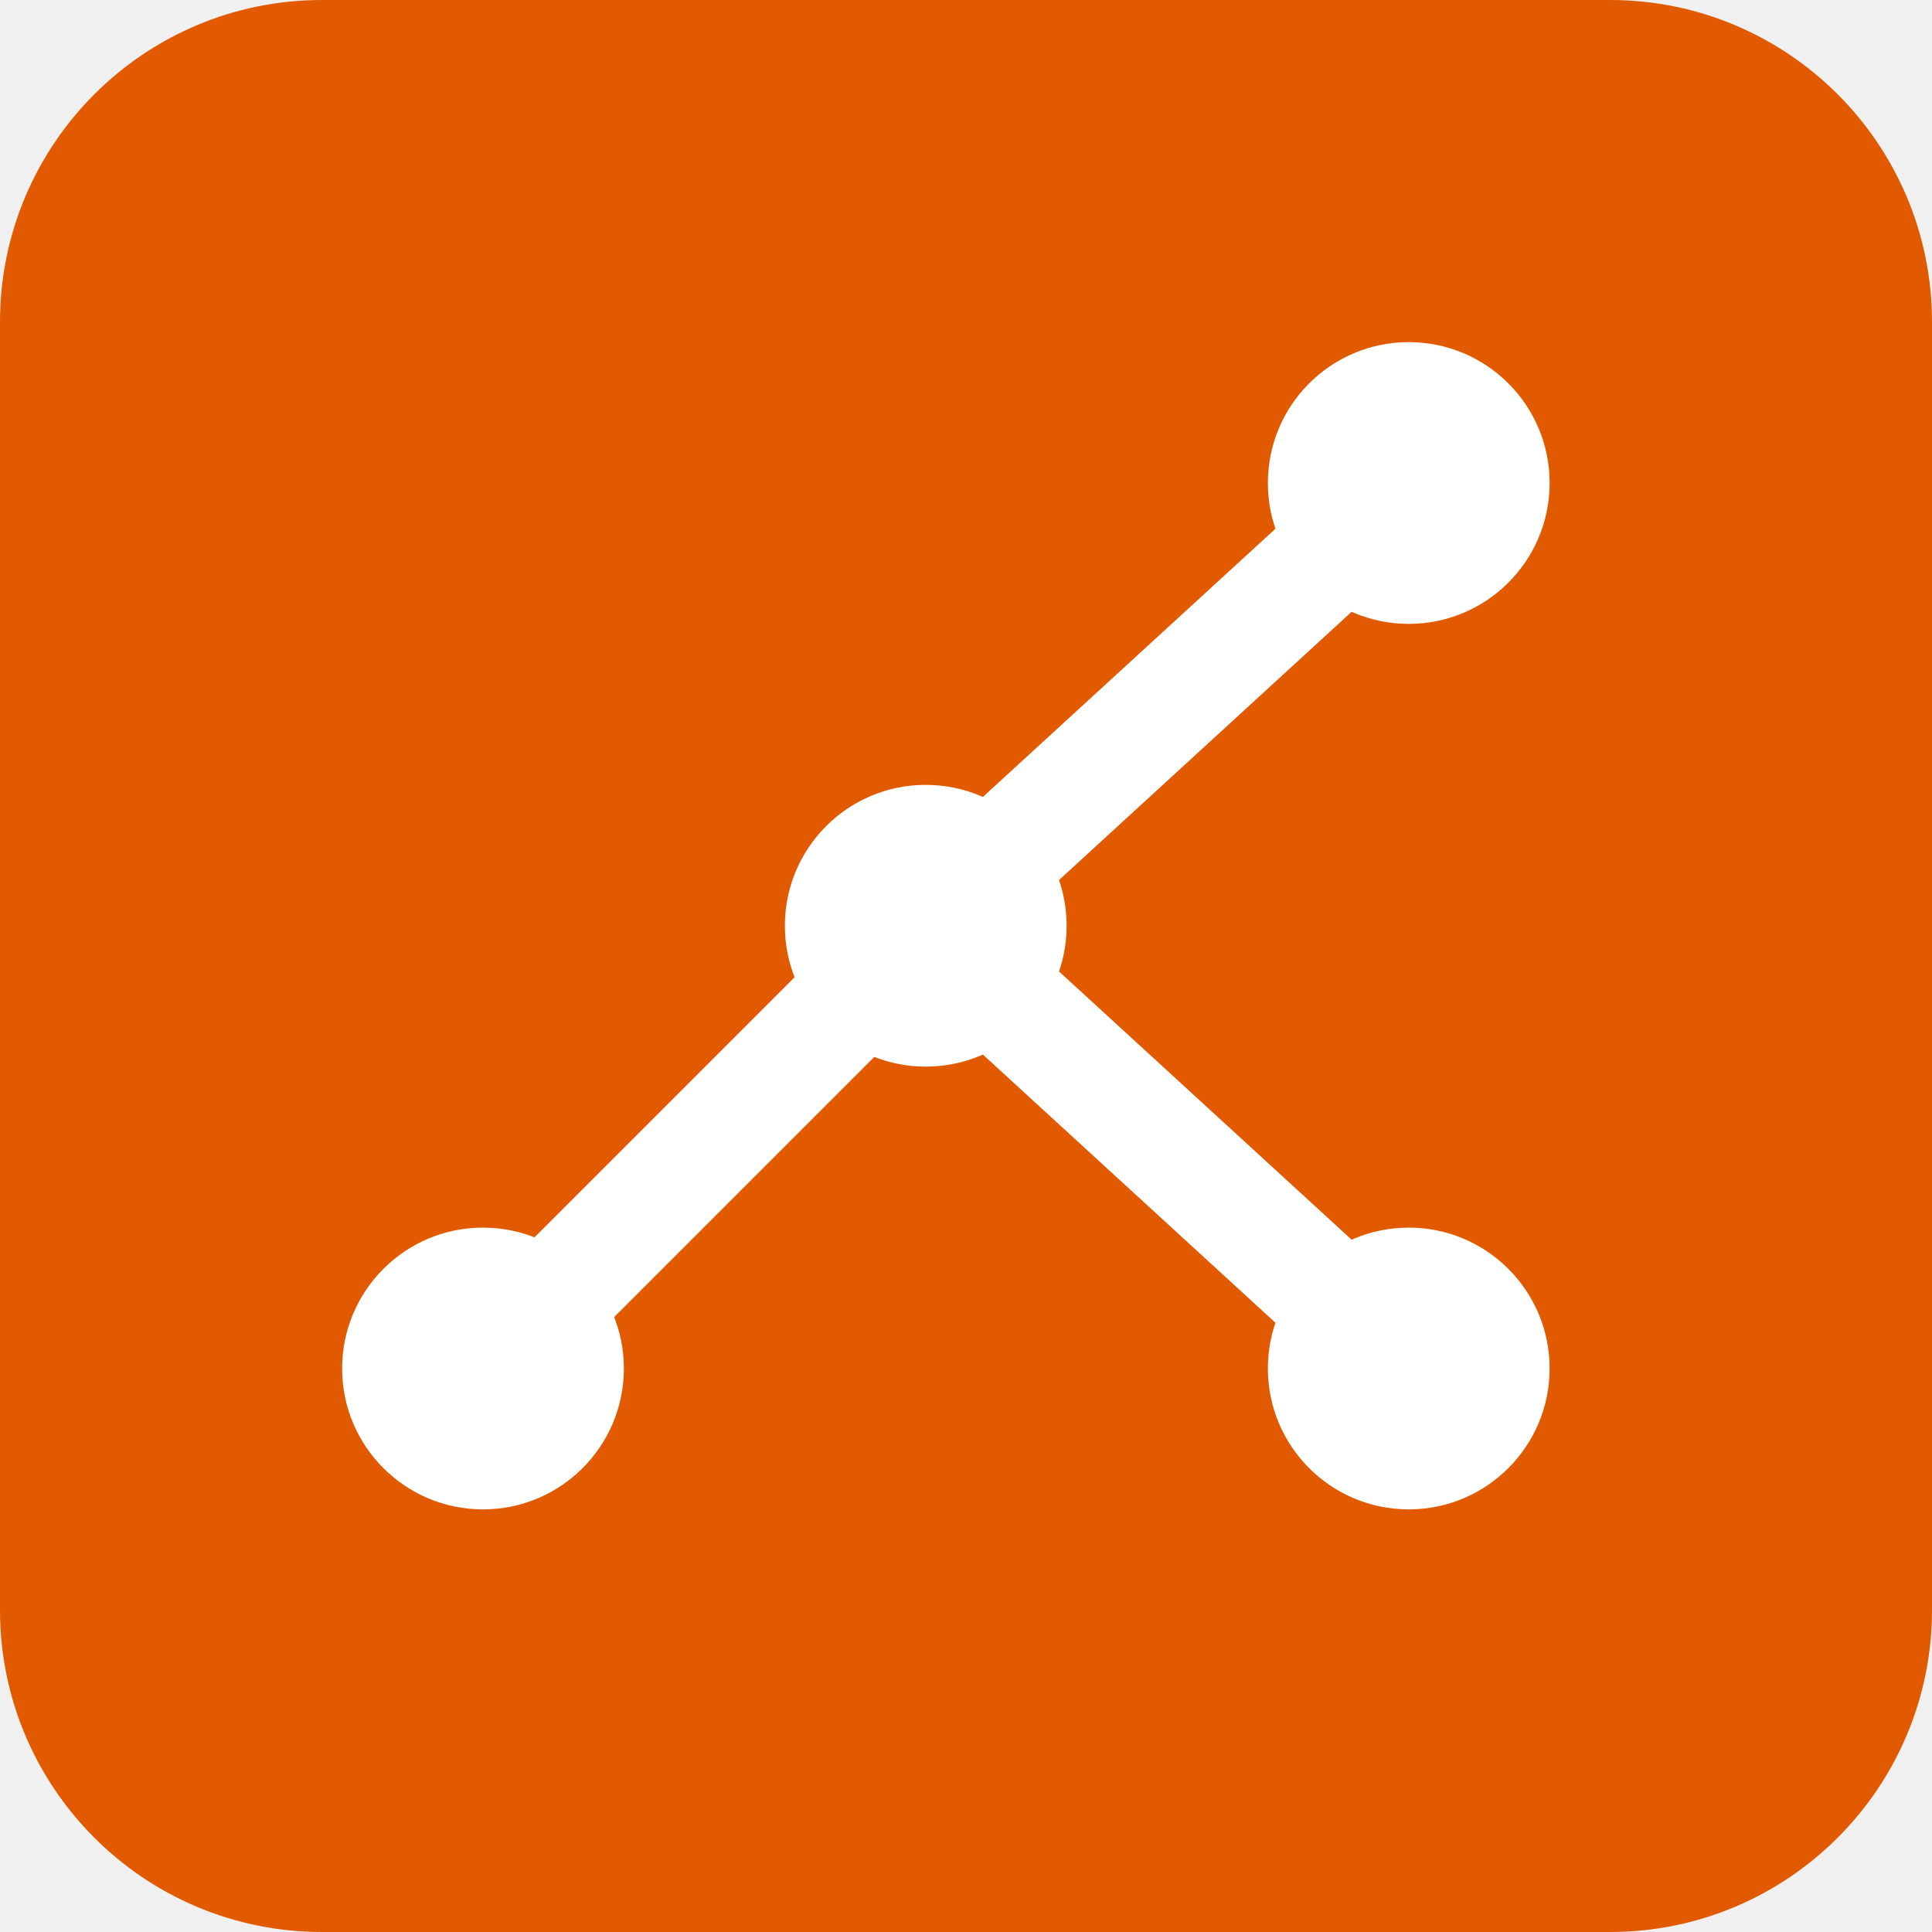
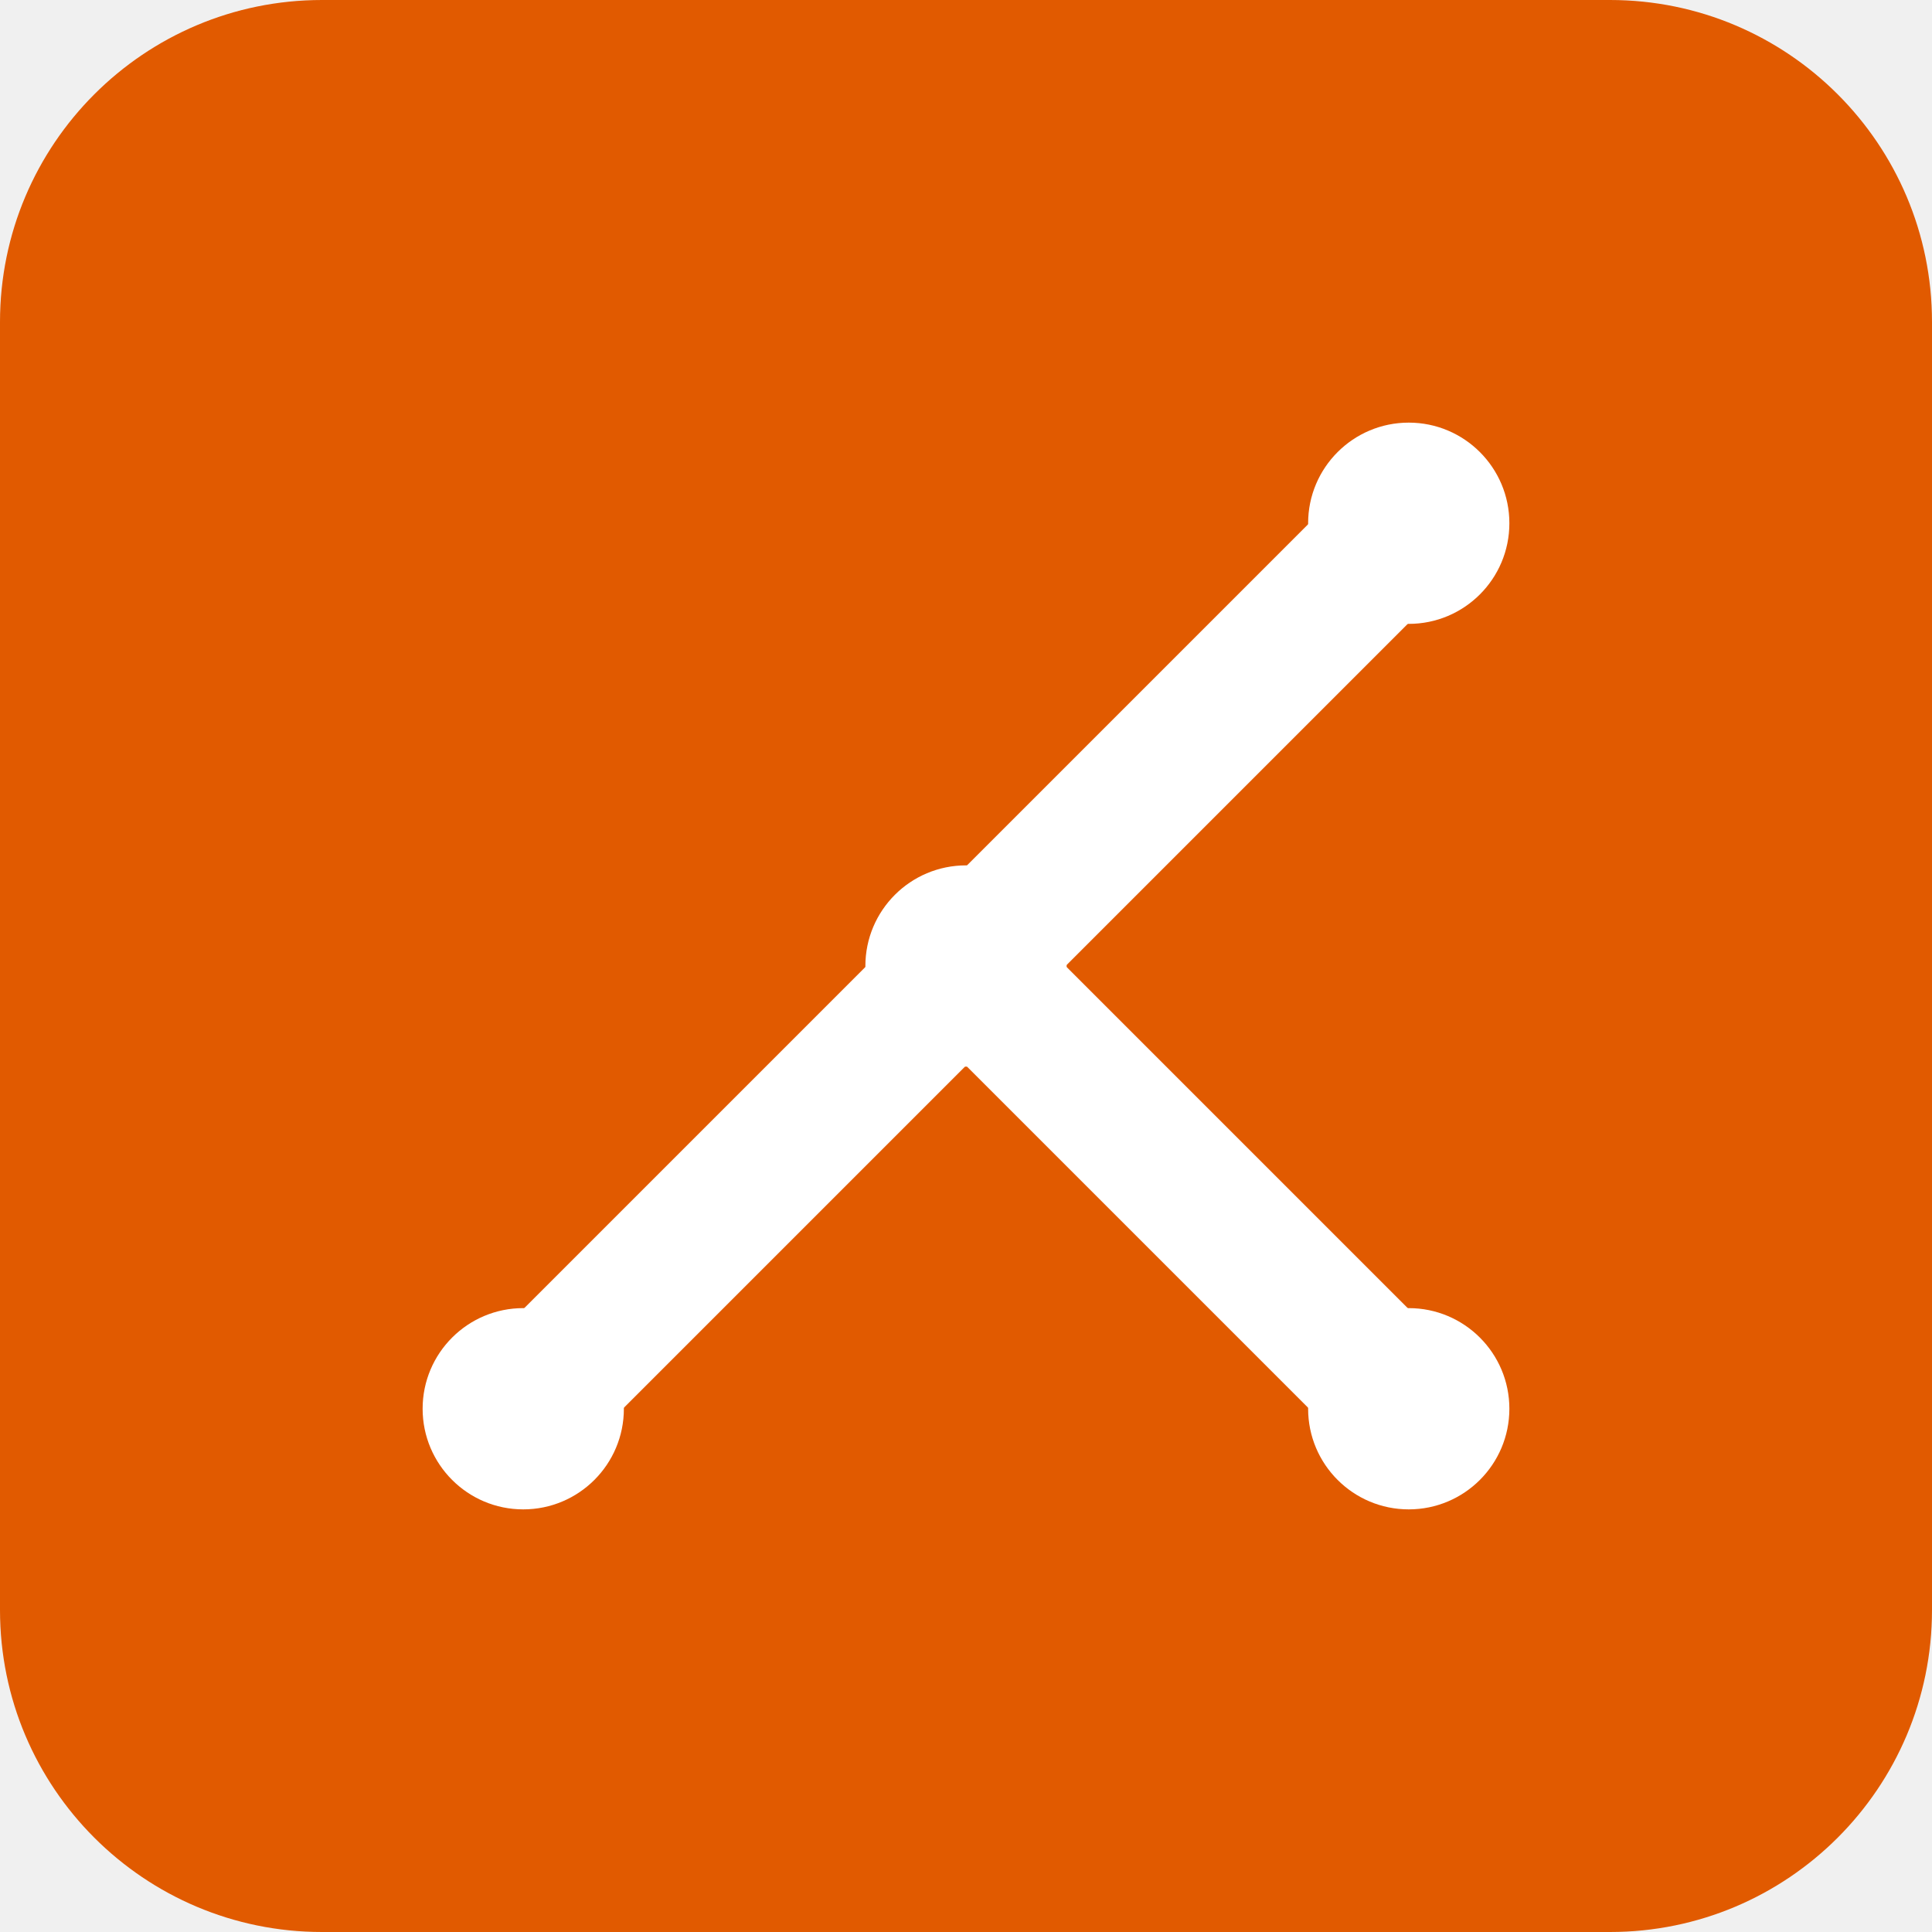
<svg xmlns="http://www.w3.org/2000/svg" width="48" height="48" viewBox="0 0 48 48">
  <rect width="48" height="48" rx="8" fill="#e15a00" />
-   <path d="M12 34 23 23 35 12M23 23 35 34" fill="none" stroke="#fff" stroke-width="2.8" stroke-linecap="round" stroke-linejoin="round" />
+   <path d="M13 35 24 24 35 13M24 24 35 35" fill="none" stroke="#fff" stroke-width="3.5" stroke-linecap="round" stroke-linejoin="round" />
  <g fill="#fff">
-     <circle cx="12" cy="34" r="3.5" />
-     <circle cx="23" cy="23" r="3.5" />
-     <circle cx="35" cy="12" r="3.5" />
-     <circle cx="35" cy="34" r="3.5" />
+     <circle cx="13" cy="35" r="2.5" />
+     <circle cx="24" cy="24" r="2.5" />
+     <circle cx="35" cy="13" r="2.5" />
+     <circle cx="35" cy="35" r="2.5" />
  </g>
</svg>
